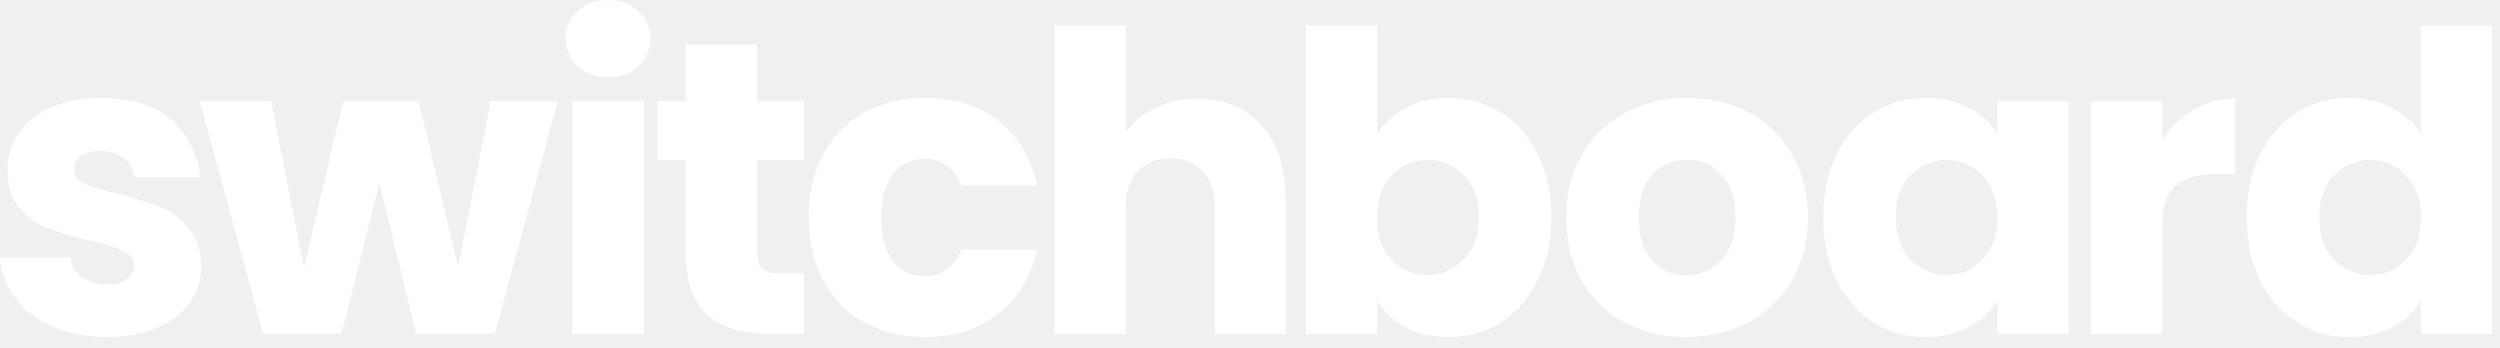
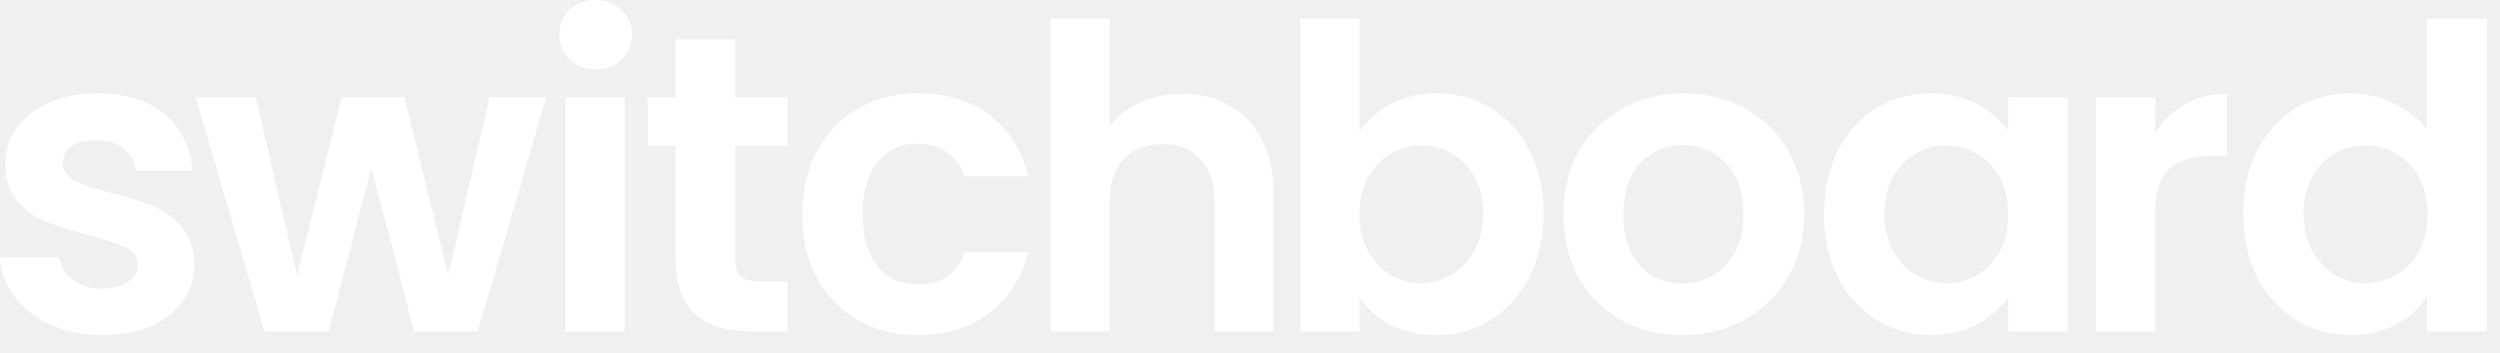
- <svg xmlns="http://www.w3.org/2000/svg" width="72" height="10" fill="none" viewBox="0 0 72 10">
-   <path fill="#fff" d="M3.084 9.708q-.876 0-1.56-.3t-1.08-.816A2.2 2.2 0 0 1 0 7.416h2.028a.78.78 0 0 0 .324.564q.288.216.708.216.384 0 .588-.144a.47.47 0 0 0 .216-.396q0-.288-.3-.42-.3-.144-.972-.312a10 10 0 0 1-1.2-.348 2.15 2.15 0 0 1-.828-.588Q.216 5.58.216 4.896q0-.576.312-1.044.324-.48.936-.756.624-.276 1.476-.276 1.26 0 1.98.624.732.624.84 1.656H3.864a.8.8 0 0 0-.312-.552q-.252-.204-.672-.204-.36 0-.552.144a.43.43 0 0 0-.192.372q0 .288.3.432.312.144.96.288.744.192 1.212.384.468.18.816.6.36.408.372 1.104 0 .588-.336 1.056-.324.456-.948.72-.612.264-1.428.264M16.063 2.916l-1.812 6.696h-2.268l-1.056-4.344-1.092 4.344H7.58L5.755 2.916h2.052l.948 4.788 1.128-4.788h2.172l1.14 4.764.936-4.764zM17.518 2.22q-.54 0-.888-.312a1.06 1.06 0 0 1-.336-.792q0-.48.336-.792.348-.324.888-.324.528 0 .864.324.348.312.348.792 0 .468-.348.792-.336.312-.864.312m1.02.696v6.696h-2.052V2.916zM23.157 7.872v1.74h-1.044q-1.116 0-1.74-.54-.624-.552-.624-1.788V4.62h-.816V2.916h.816V1.284h2.052v1.632h1.344V4.62h-1.344v2.688q0 .3.144.432t.48.132zM23.292 6.264q0-1.044.42-1.824.432-.78 1.188-1.2.768-.42 1.752-.42 1.26 0 2.1.66.852.66 1.116 1.86h-2.184q-.276-.768-1.068-.768-.564 0-.9.444-.336.432-.336 1.248t.336 1.26q.336.432.9.432.792 0 1.068-.768h2.184q-.264 1.176-1.116 1.848t-2.1.672q-.984 0-1.752-.42-.756-.42-1.188-1.2-.42-.78-.42-1.824M34.482 2.844q1.152 0 1.848.768.696.756.696 2.088v3.912h-2.04V5.976q0-.672-.348-1.044t-.936-.372-.936.372-.348 1.044v3.636h-2.052V.732h2.052v3.084q.312-.444.852-.708t1.212-.264M39.664 3.864q.288-.468.828-.756t1.236-.288q.828 0 1.5.42t1.056 1.2q.396.78.396 1.812t-.396 1.824q-.384.78-1.056 1.212-.672.42-1.5.42-.708 0-1.236-.276a2.2 2.2 0 0 1-.828-.756v.936h-2.052V.732h2.052zm2.928 2.388q0-.768-.432-1.2a1.38 1.38 0 0 0-1.044-.444q-.612 0-1.044.444-.42.444-.42 1.212t.42 1.212q.432.444 1.044.444t1.044-.444q.432-.456.432-1.224M48.564 9.708q-.984 0-1.776-.42-.78-.42-1.236-1.2-.444-.78-.444-1.824 0-1.032.456-1.812.456-.792 1.248-1.212t1.776-.42 1.776.42 1.248 1.212q.456.78.456 1.812T51.6 8.088q-.456.78-1.26 1.2-.792.42-1.776.42m0-1.776q.588 0 .996-.432.42-.432.42-1.236t-.408-1.236a1.28 1.28 0 0 0-.984-.432q-.6 0-.996.432-.396.42-.396 1.236 0 .804.384 1.236.396.432.984.432M52.509 6.252q0-1.032.384-1.812.396-.78 1.068-1.2t1.5-.42q.708 0 1.236.288.54.288.828.756v-.948h2.052v6.696h-2.052v-.948q-.3.468-.84.756-.528.288-1.236.288-.816 0-1.488-.42a3.04 3.04 0 0 1-1.068-1.212q-.384-.792-.384-1.824m5.016.012q0-.768-.432-1.212a1.37 1.37 0 0 0-1.032-.444q-.612 0-1.044.444-.42.432-.42 1.2t.42 1.224q.432.444 1.044.444t1.032-.444q.432-.444.432-1.212M62.273 4.032q.36-.552.9-.864.54-.324 1.2-.324v2.172h-.564q-.768 0-1.152.336-.384.324-.384 1.152v3.108h-2.052V2.916h2.052zM64.706 6.252q0-1.032.384-1.812.396-.78 1.068-1.2t1.5-.42q.66 0 1.2.276.552.276.864.744V.732h2.052v8.88h-2.052v-.96a2.1 2.1 0 0 1-.828.768q-.528.288-1.236.288-.828 0-1.5-.42a3.04 3.04 0 0 1-1.068-1.212q-.384-.792-.384-1.824m5.016.012q0-.768-.432-1.212a1.37 1.37 0 0 0-1.032-.444q-.612 0-1.044.444-.42.432-.42 1.2t.42 1.224q.432.444 1.044.444t1.032-.444q.432-.444.432-1.212" />
+ <svg xmlns="http://www.w3.org/2000/svg" width="71" height="10" fill="none" viewBox="0 0 71 10">
+   <path fill="#fff" d="M2.904 9.516a3.6 3.6 0 0 1-1.464-.288 2.7 2.7 0 0 1-1.032-.804A2.05 2.05 0 0 1 0 7.308h1.692a.93.93 0 0 0 .372.636q.336.252.828.252.48 0 .744-.192.276-.192.276-.492 0-.324-.336-.48-.324-.168-1.044-.36A9 9 0 0 1 1.308 6.3a2.2 2.2 0 0 1-.816-.588Q.156 5.316.156 4.644q0-.552.312-1.008.324-.456.912-.72.6-.264 1.404-.264 1.188 0 1.896.6.708.588.78 1.596H3.852a.84.84 0 0 0-.336-.624q-.288-.24-.78-.24-.456 0-.708.168a.54.54 0 0 0-.24.468q0 .336.336.516.336.168 1.044.348.72.18 1.188.372t.804.6q.348.396.36 1.056 0 .576-.324 1.032-.312.456-.912.72-.588.252-1.38.252M15.515 2.76l-1.944 6.648H11.76l-1.212-4.644-1.212 4.644H7.511L5.555 2.76H7.26l1.176 5.064L9.707 2.76h1.776l1.248 5.052 1.176-5.052zM16.916 1.968q-.444 0-.744-.276a.96.96 0 0 1-.288-.708q0-.42.288-.696.3-.288.744-.288t.732.288q.3.276.3.696t-.3.708a1.01 1.01 0 0 1-.732.276m.828.792v6.648h-1.68V2.76zM20.88 4.14v3.216q0 .336.156.492.168.144.552.144h.78v1.416h-1.056q-2.124 0-2.124-2.064V4.14h-.792V2.76h.792V1.116h1.692V2.76h1.488v1.38zM22.784 6.084q0-1.032.42-1.8.42-.78 1.164-1.2.744-.432 1.704-.432 1.236 0 2.04.624.816.612 1.092 1.728h-1.812a1.28 1.28 0 0 0-.492-.672q-.336-.252-.84-.252-.72 0-1.14.528-.42.516-.42 1.476 0 .948.42 1.476.42.516 1.14.516 1.02 0 1.332-.912h1.812q-.276 1.08-1.092 1.716t-2.04.636q-.96 0-1.704-.42a3.05 3.05 0 0 1-1.164-1.2q-.42-.78-.42-1.812M33.579 2.664q.756 0 1.344.336.588.324.912.972.336.636.336 1.536v3.9h-1.68V5.736q0-.792-.396-1.212-.396-.432-1.08-.432-.696 0-1.104.432-.396.42-.396 1.212v3.672h-1.68V.528h1.68v3.06q.324-.432.864-.672.54-.252 1.2-.252M38.609 3.732q.324-.48.888-.78.576-.3 1.308-.3a2.88 2.88 0 0 1 2.628 1.62q.408.768.408 1.788t-.408 1.812q-.396.78-1.092 1.212a2.8 2.8 0 0 1-1.536.432q-.744 0-1.308-.288a2.6 2.6 0 0 1-.888-.768v.948h-1.68V.528h1.68zm3.516 2.328q0-.6-.252-1.032a1.701 1.701 0 0 0-1.512-.9q-.456 0-.864.24-.396.228-.648.672-.24.444-.24 1.044t.24 1.044q.252.444.648.684.408.228.864.228.468 0 .864-.24.408-.24.648-.684.252-.444.252-1.056M47.773 9.516q-.96 0-1.728-.42a3.15 3.15 0 0 1-1.212-1.212q-.432-.78-.432-1.8t.444-1.8q.456-.78 1.236-1.2a3.53 3.53 0 0 1 1.74-.432q.96 0 1.74.432.78.42 1.224 1.2.456.78.456 1.8t-.468 1.8q-.456.78-1.248 1.212-.78.42-1.752.42m0-1.464q.456 0 .852-.216.408-.228.648-.672t.24-1.08q0-.948-.504-1.452a1.6 1.6 0 0 0-1.212-.516q-.72 0-1.212.516-.48.504-.48 1.452t.468 1.464q.48.504 1.2.504M51.802 6.06q0-1.008.396-1.788.408-.78 1.092-1.2.696-.42 1.548-.42.744 0 1.296.3.564.3.9.756V2.76h1.692v6.648h-1.692v-.972a2.54 2.54 0 0 1-.9.78q-.564.3-1.308.3-.84 0-1.536-.432a3.1 3.1 0 0 1-1.092-1.212q-.396-.792-.396-1.812m5.232.024q0-.612-.24-1.044a1.64 1.64 0 0 0-.648-.672 1.7 1.7 0 0 0-.876-.24q-.468 0-.864.228t-.648.672q-.24.432-.24 1.032t.24 1.056q.252.444.648.684.408.24.864.24.468 0 .876-.228.408-.24.648-.672.24-.444.24-1.056M61.207 3.792q.324-.528.84-.828.528-.3 1.2-.3v1.764h-.444q-.792 0-1.2.372-.396.372-.396 1.296v3.312h-1.68V2.76h1.68zM63.706 6.06q0-1.008.396-1.788.408-.78 1.104-1.2t1.548-.42q.648 0 1.236.288.588.276.936.744V.528h1.704v8.88h-1.704v-.984q-.312.492-.876.792t-1.308.3q-.84 0-1.536-.432a3.06 3.06 0 0 1-1.104-1.212q-.396-.792-.396-1.812m5.232.024q0-.612-.24-1.044a1.64 1.64 0 0 0-.648-.672 1.7 1.7 0 0 0-.876-.24q-.468 0-.864.228t-.648.672q-.24.432-.24 1.032t.24 1.056q.252.444.648.684.408.24.864.24.468 0 .876-.228.408-.24.648-.672.24-.444.24-1.056" />
</svg>
